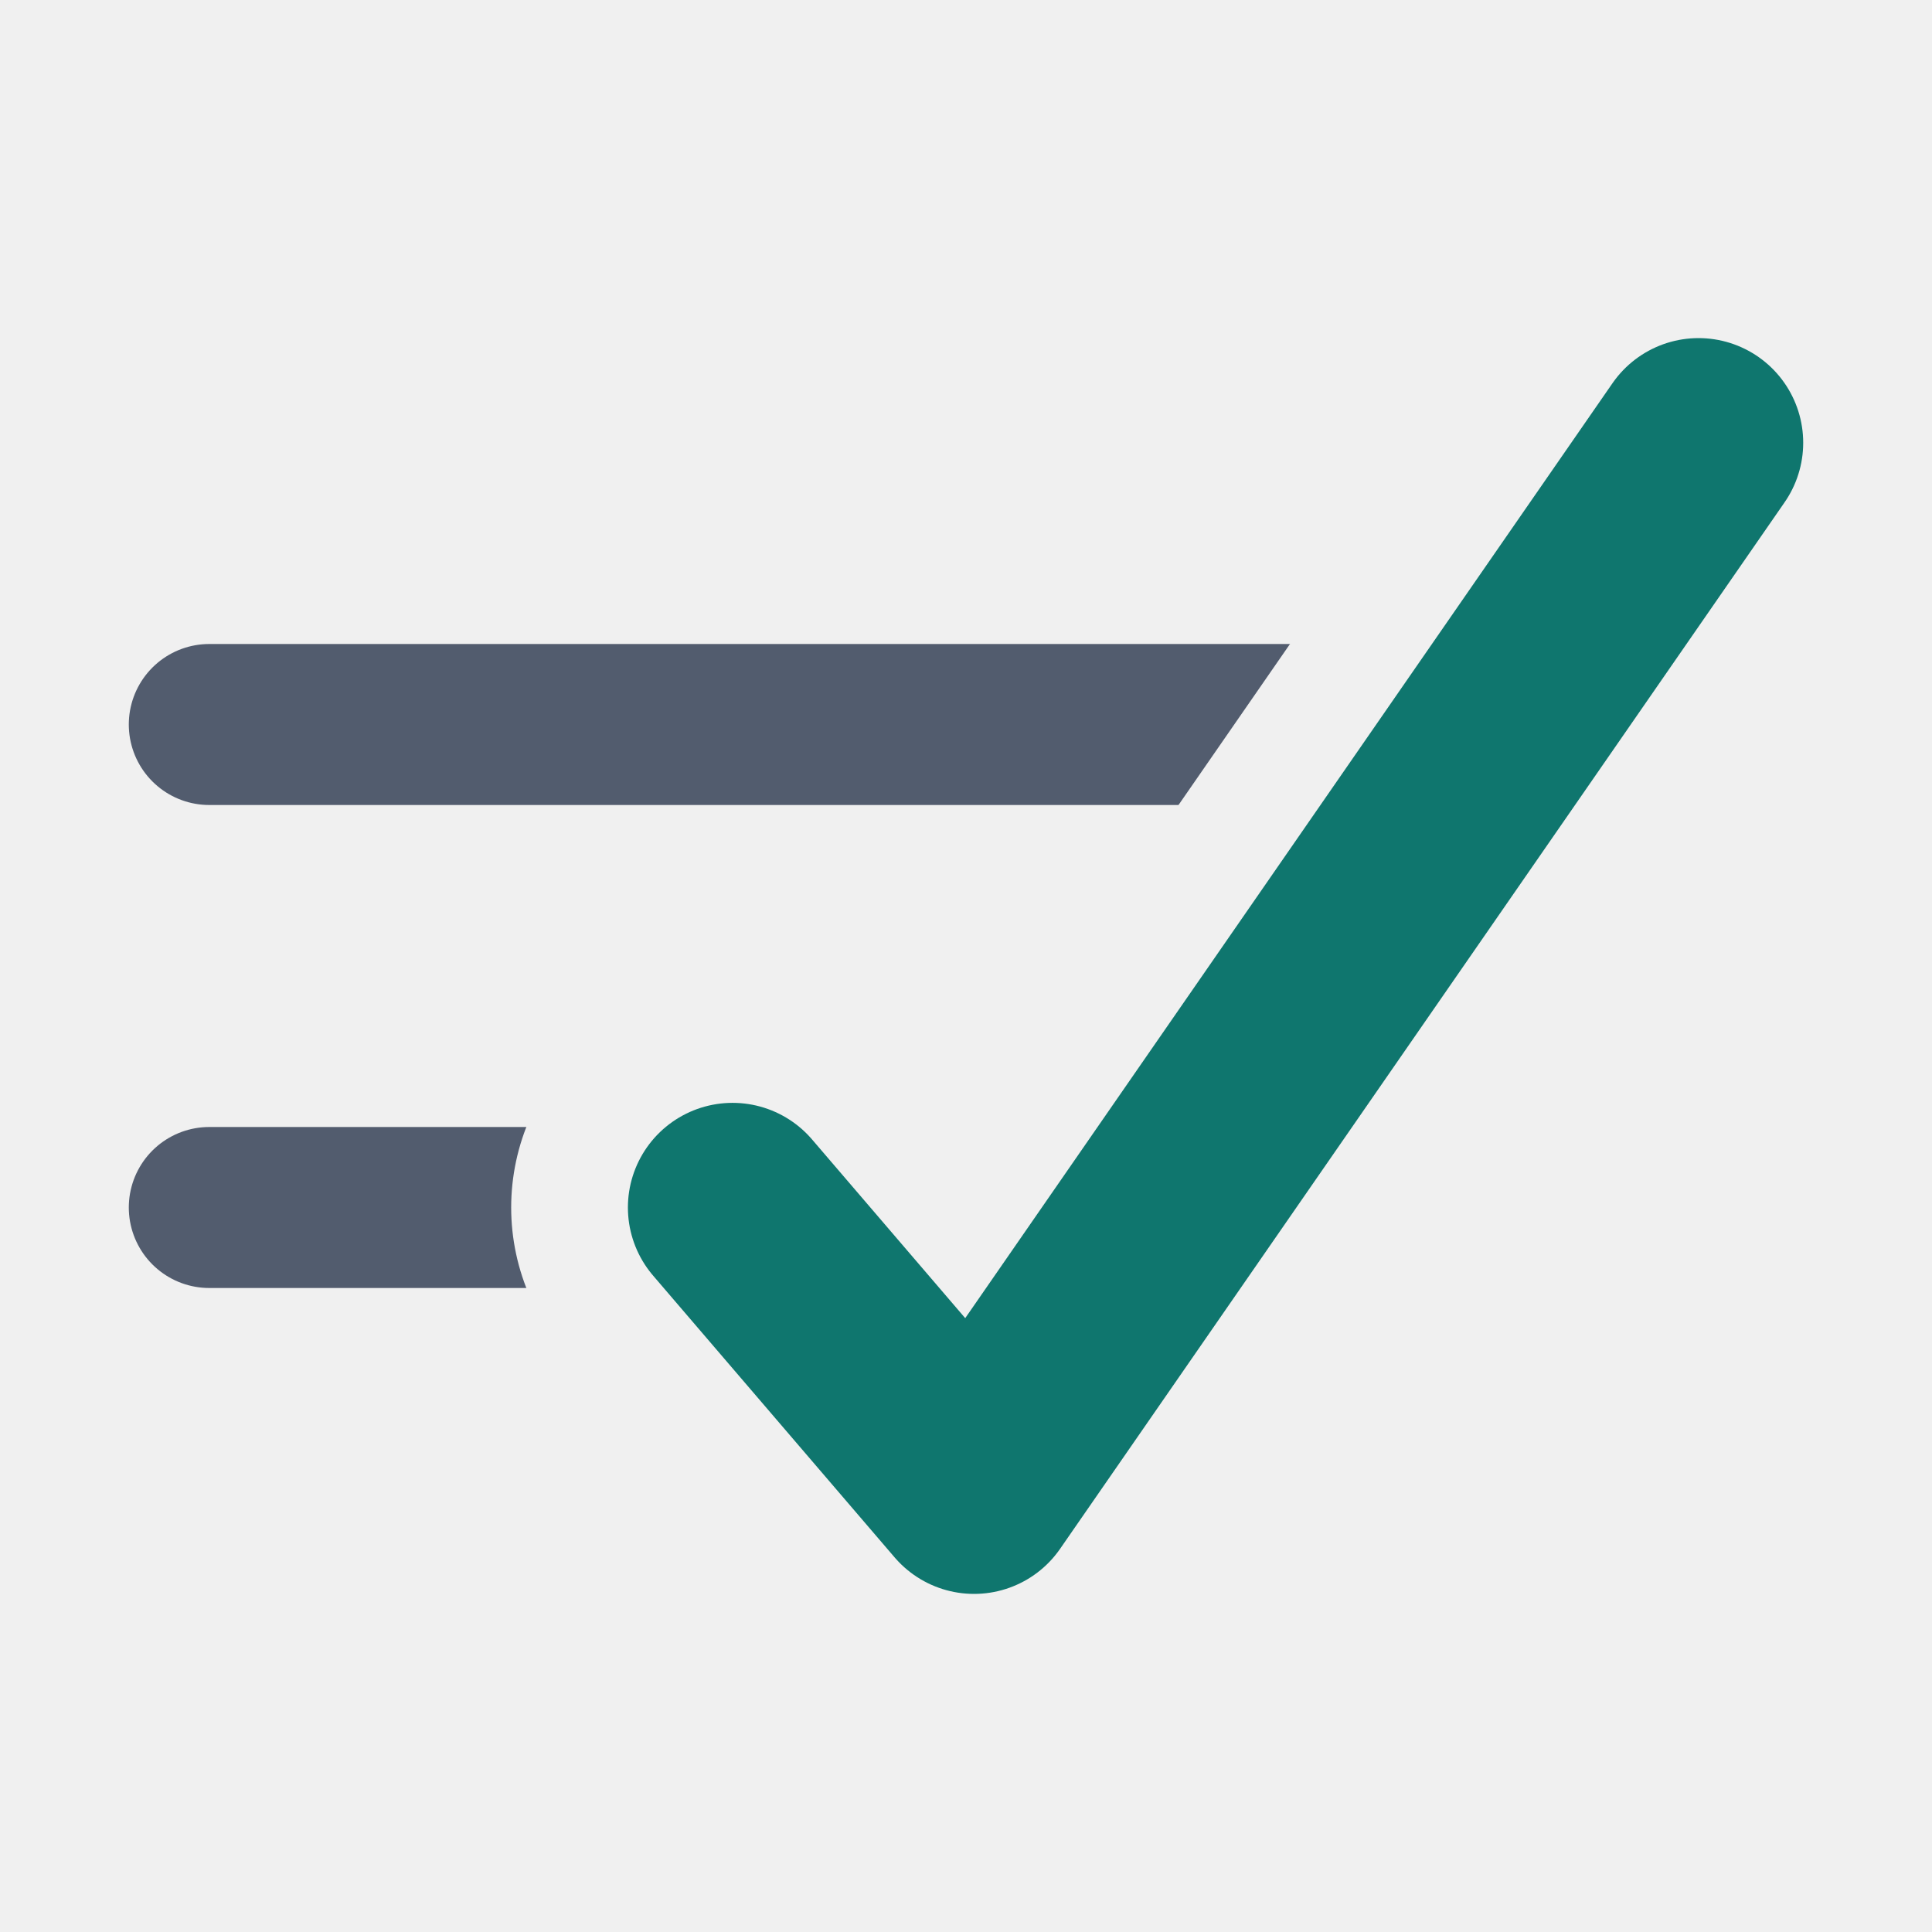
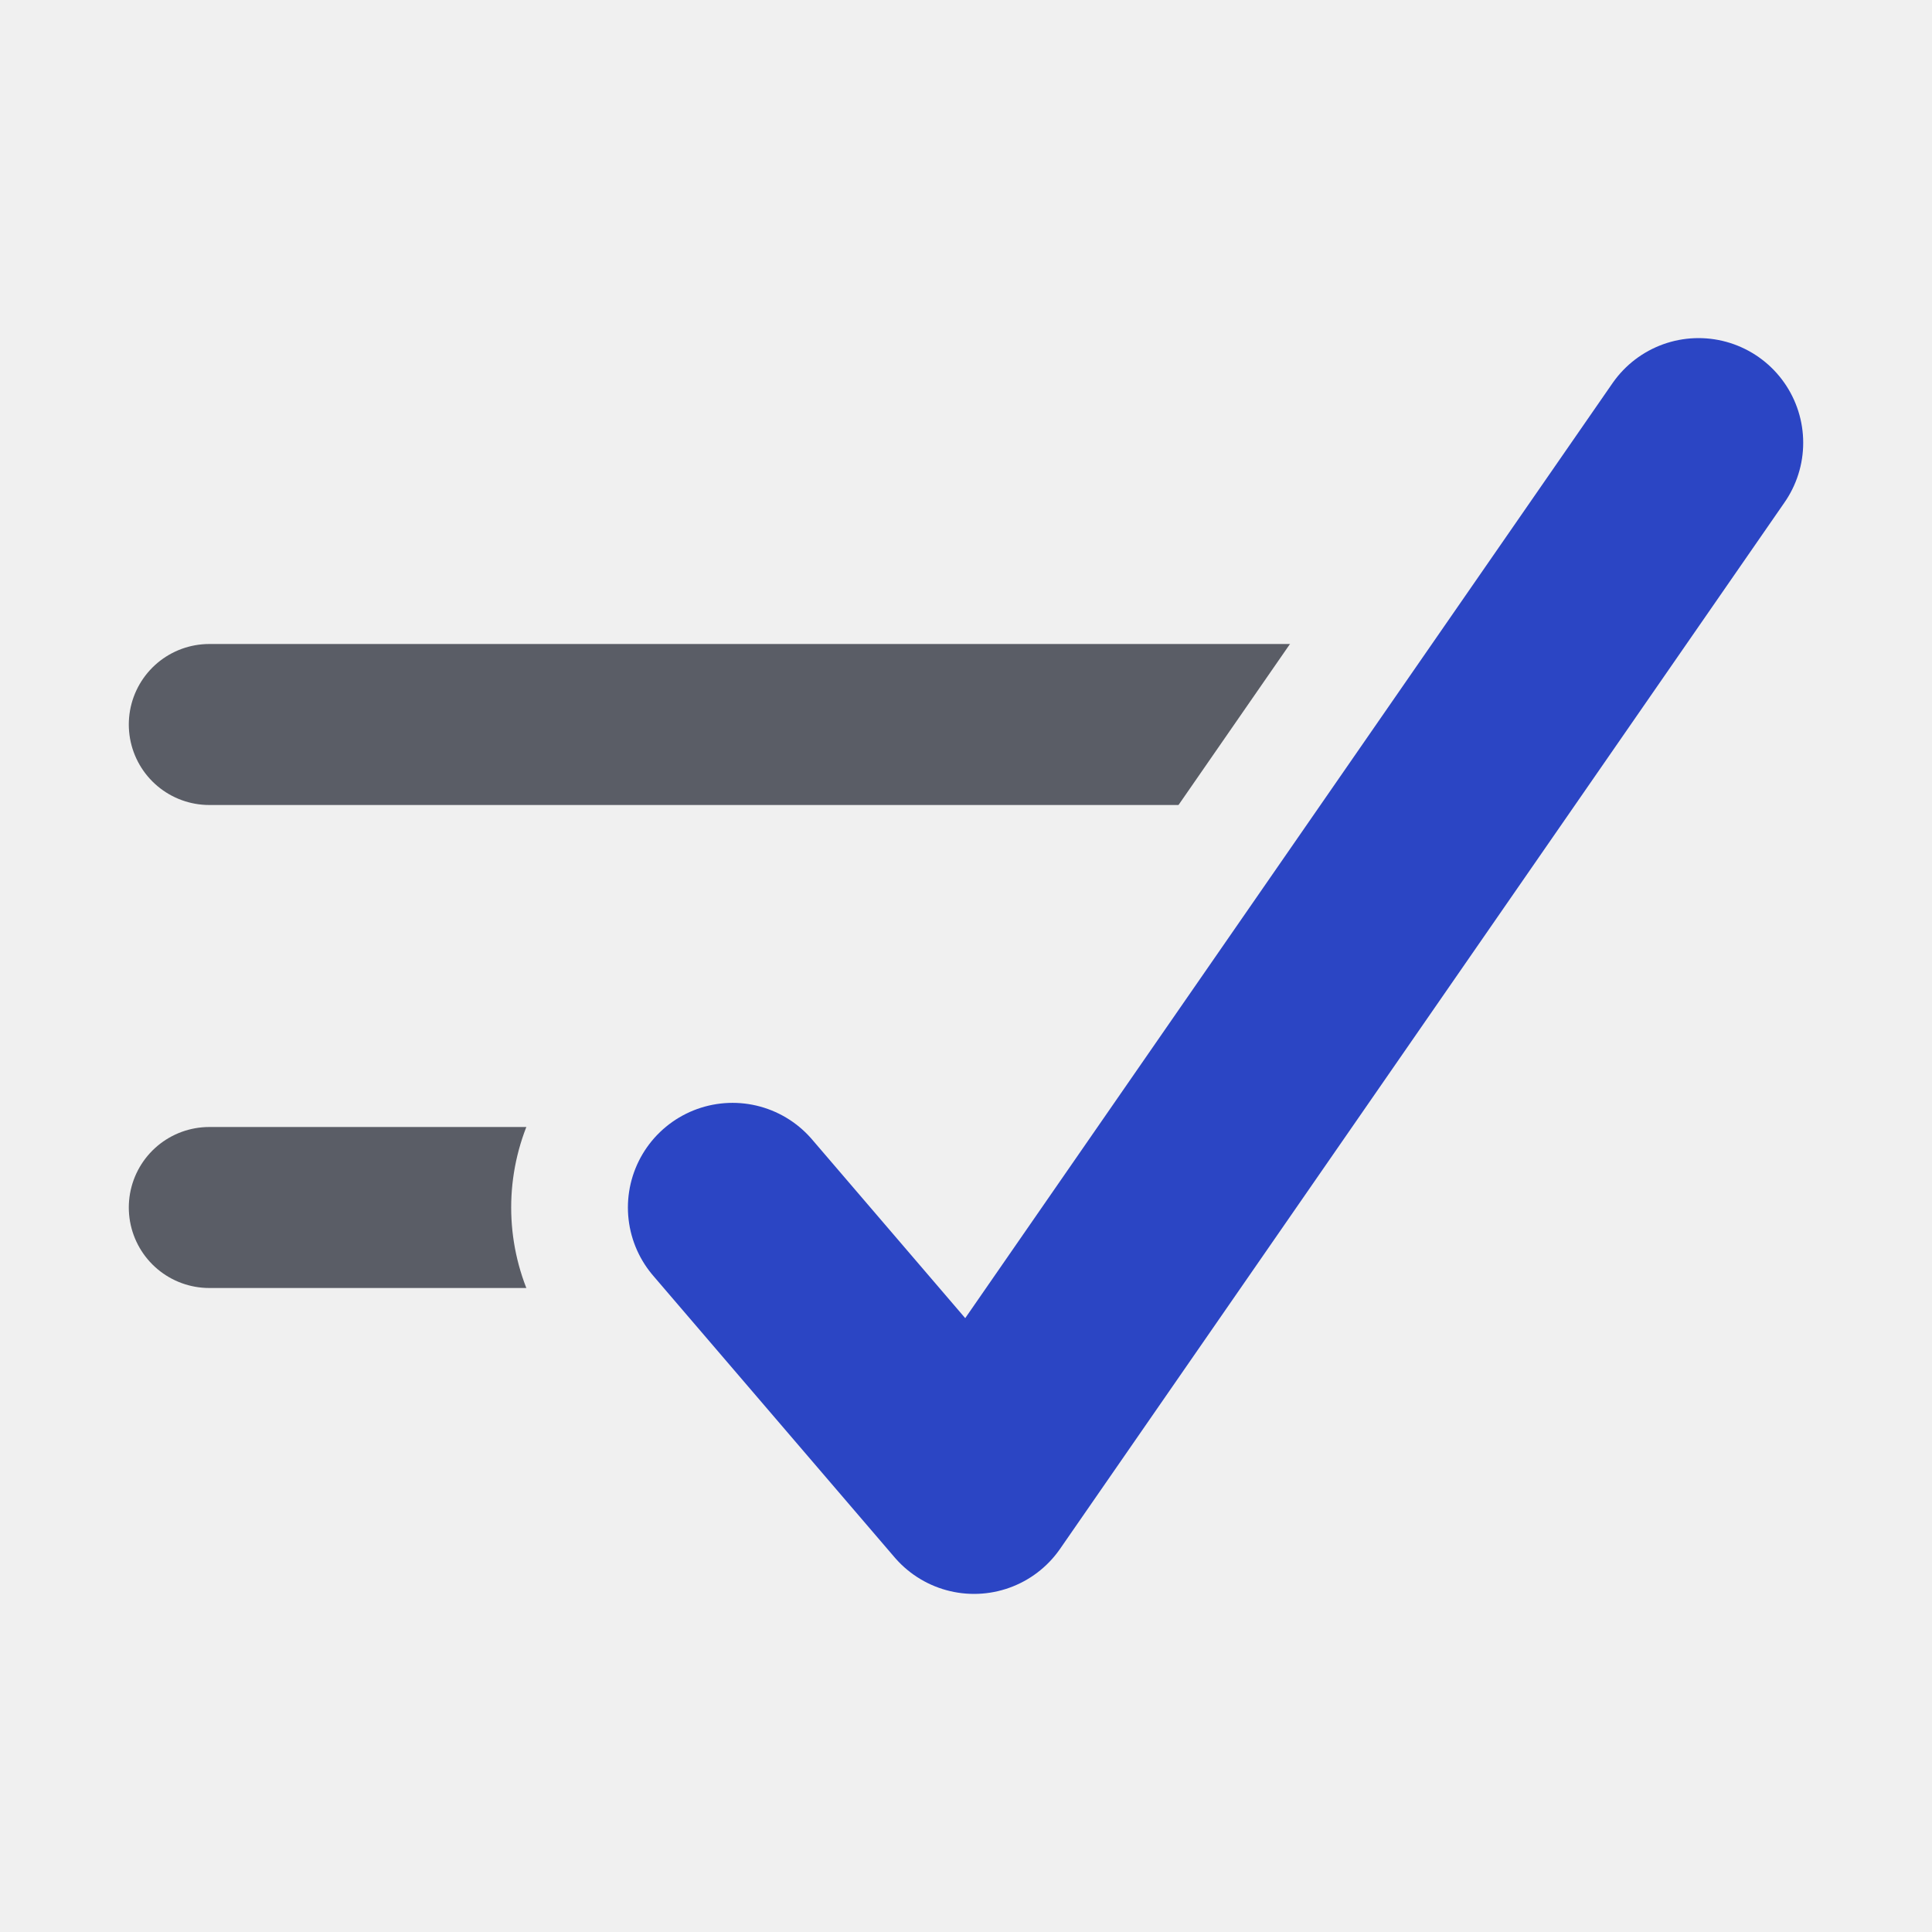
<svg xmlns="http://www.w3.org/2000/svg" width="24" height="24" viewBox="0 0 24 24" fill="none">
  <defs>
    <mask id="tc-knockout" maskUnits="userSpaceOnUse" x="0" y="0" width="24" height="24">
      <rect width="24" height="24" fill="#fff" />
      <path d="M9.1 15 12.1 18.5 21.1 5.5" stroke="#000" stroke-width="5.5" stroke-linecap="round" stroke-linejoin="round" />
    </mask>
  </defs>
-   <g mask="url(#tc-knockout)" stroke="#525C6E" stroke-width="2" stroke-linecap="round">
+   <g mask="url(#tc-knockout)" stroke="#5A5D66" stroke-width="2" stroke-linecap="round">
    <path d="M2.6 9H18.6" />
    <path d="M2.6 15H8.6" />
  </g>
-   <path d="M9.1 15 12.1 18.5 21.1 5.5" stroke="#0F766E" stroke-width="2.6" stroke-linecap="round" stroke-linejoin="round" />
+   <path d="M9.1 15 12.1 18.5 21.1 5.5" stroke="#2B45C4" stroke-width="2.6" stroke-linecap="round" stroke-linejoin="round" />
</svg>
